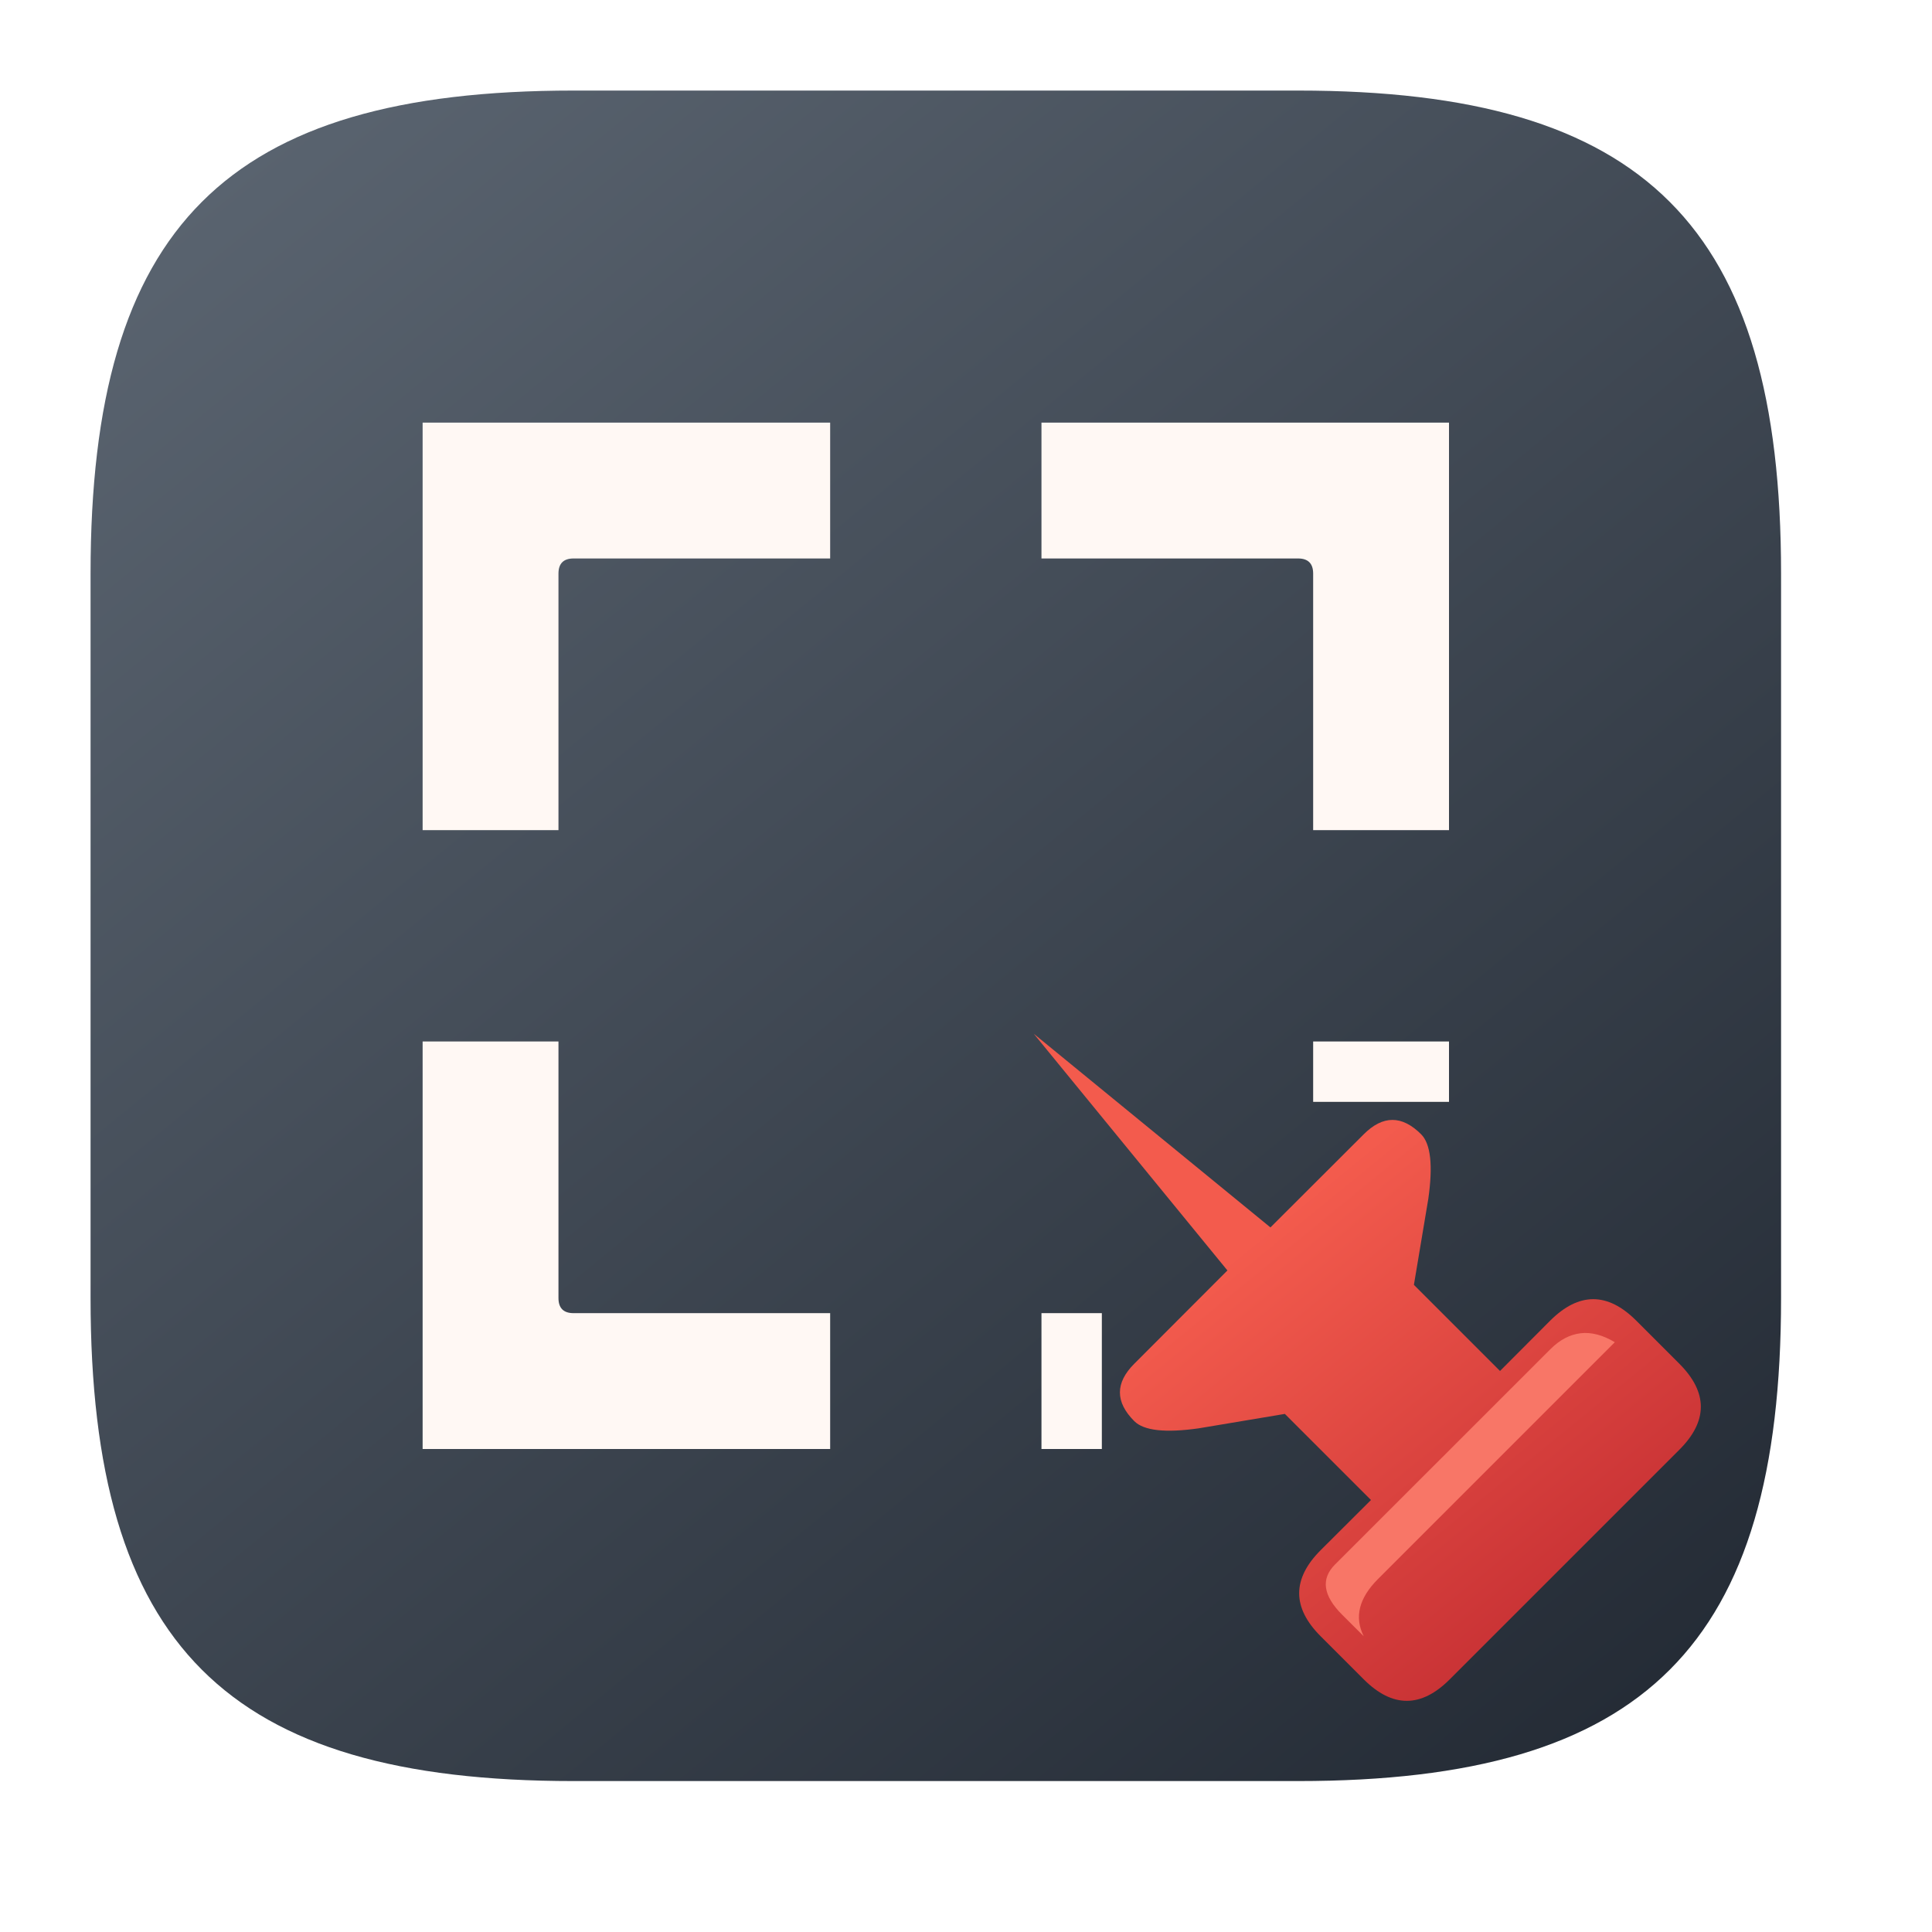
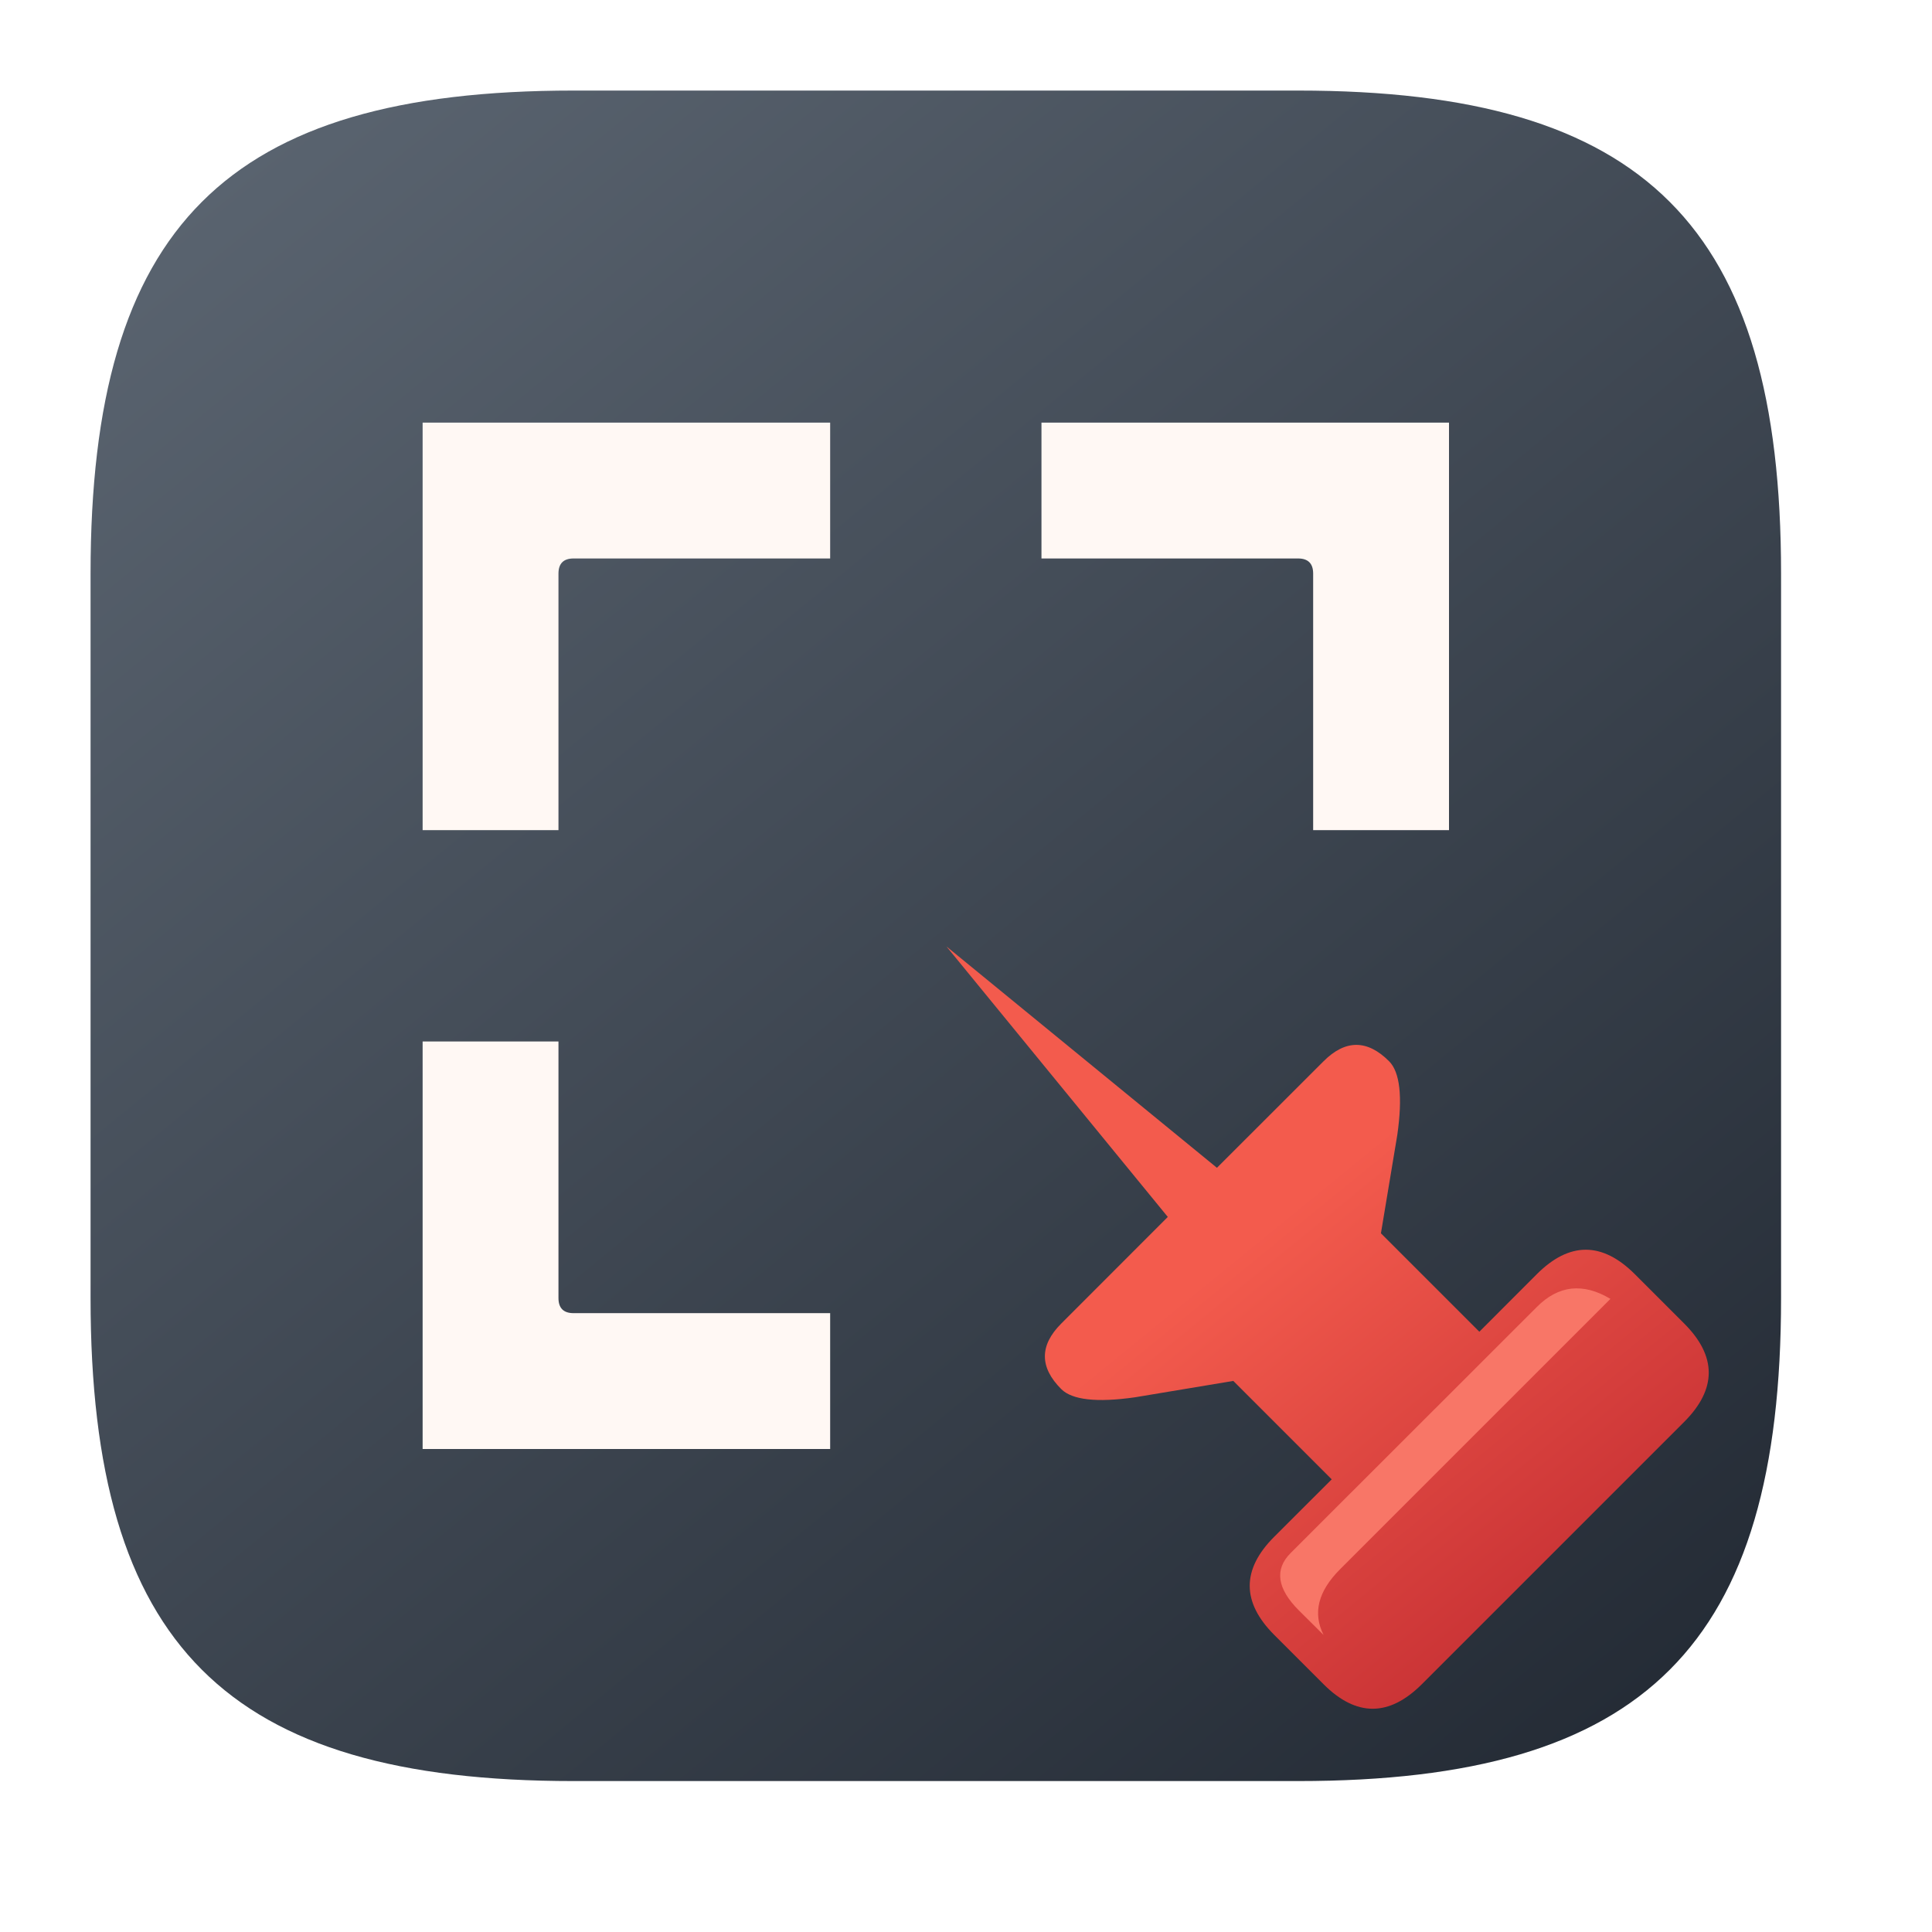
<svg xmlns="http://www.w3.org/2000/svg" viewBox="0 0 256 256" width="256" height="256" role="img" aria-labelledby="title">
  <defs>
    <linearGradient id="graphite" gradientUnits="userSpaceOnUse" x1="28" y1="12" x2="218" y2="244">
      <stop offset="0" stop-color="#5B6571" />
      <stop offset="1" stop-color="#222933" />
    </linearGradient>
    <linearGradient id="signal" gradientUnits="userSpaceOnUse" x1="170" y1="161" x2="223" y2="226">
      <stop offset="0" stop-color="#F35B4D" />
      <stop offset="1" stop-color="#BB252D" />
    </linearGradient>
  </defs>
  <path fill="url(#graphite)" fill-rule="nonzero" d="M76 12 H172 C218 12 236 30 236 76 V172 C236 218 218 236 172 236 H76 C30 236 12 218 12 172 V76 C12 30 30 12 76 12 Z" />
-   <path fill="#FFF8F4" fill-rule="evenodd" d="M138 174 H146 V192 H138 Z M174 138 H192 V146 H174 Z M56 138 L74 138 L74 172 C74 173.33 74.67 174 76 174 L110 174 L110 192 L56 192 L56 138 Z M138 56 L192 56 L192 110 L174 110 L174 76 C174 74.67 173.33 74 172 74 L138 74 L138 56 Z M56 56 L110 56 L110 74 L76 74 C74.67 74 74 74.67 74 76 L74 110 L56 110 L56 56 Z" />
-   <path fill="url(#signal)" fill-rule="nonzero" d="M136.98 136.98 L168.34 162.64 L180.7 150.3 C183.24 147.76 185.77 147.76 188.31 150.3 C189.57 151.56 189.89 154.41 189.26 158.84 L187.35 170.25 L198.76 181.66 L205.41 174.99 C209.21 171.2 213.02 171.2 216.81 174.99 L222.52 180.7 C226.32 184.5 226.32 188.31 222.52 192.1 L192.1 222.52 C188.31 226.32 184.5 226.32 180.7 222.52 L174.99 216.81 C171.2 213.02 171.2 209.21 174.99 205.41 L181.66 198.76 L170.25 187.35 L158.84 189.26 C154.41 189.89 151.56 189.57 150.3 188.31 C147.76 185.77 147.76 183.24 150.3 180.7 L162.64 168.34 L136.98 136.98 Z" />
-   <path fill="#F87667" fill-rule="nonzero" d="M209.45 176.66 C210.87 176.5 212.39 176.9 213.97 177.85 L182.61 209.21 C180.07 211.74 179.43 214.28 180.7 216.81 L177.85 213.97 C175.31 211.43 174.99 209.21 176.9 207.3 L205.41 178.8 C206.67 177.53 208.02 176.83 209.45 176.66 Z" />
+   <path fill="#FFF8F4" fill-rule="evenodd" d="M56 138 L74 138 L74 172 C74 173.33 74.67 174 76 174 L110 174 L110 192 L56 192 L56 138 Z M138 56 L192 56 L192 110 L174 110 L174 76 C174 74.67 173.33 74 172 74 L138 74 L138 56 Z M56 56 L110 56 L110 74 L76 74 C74.67 74 74 74.67 74 76 L74 110 L56 110 L56 56 Z" />
+   <path fill="url(#signal)" fill-rule="nonzero" d="M125.41 125.41 L161.25 154.74 L175.38 140.62 C178.27 137.73 181.17 137.73 184.06 140.62 C185.5 142.06 185.87 145.33 185.15 150.38 L182.98 163.42 L196.02 176.46 L203.62 168.85 C207.95 164.51 212.3 164.51 216.64 168.85 L223.17 175.38 C227.5 179.71 227.5 184.06 223.17 188.4 L188.4 223.17 C184.06 227.5 179.71 227.5 175.38 223.17 L168.85 216.64 C164.51 212.3 164.51 207.95 168.85 203.62 L176.46 196.02 L163.42 182.98 L150.38 185.15 C145.33 185.87 142.06 185.5 140.62 184.06 C137.73 181.17 137.73 178.27 140.62 175.38 L154.74 161.25 L125.41 125.41 Z" />
+   <path fill="#F87667" fill-rule="nonzero" d="M208.22 170.75 C209.86 170.58 211.58 171.02 213.39 172.11 L177.55 207.95 C174.66 210.85 173.92 213.74 175.38 216.64 L172.11 213.39 C169.22 210.5 168.85 207.95 171.02 205.78 L203.62 173.2 C205.06 171.74 206.59 170.94 208.22 170.75 Z" />
</svg>
